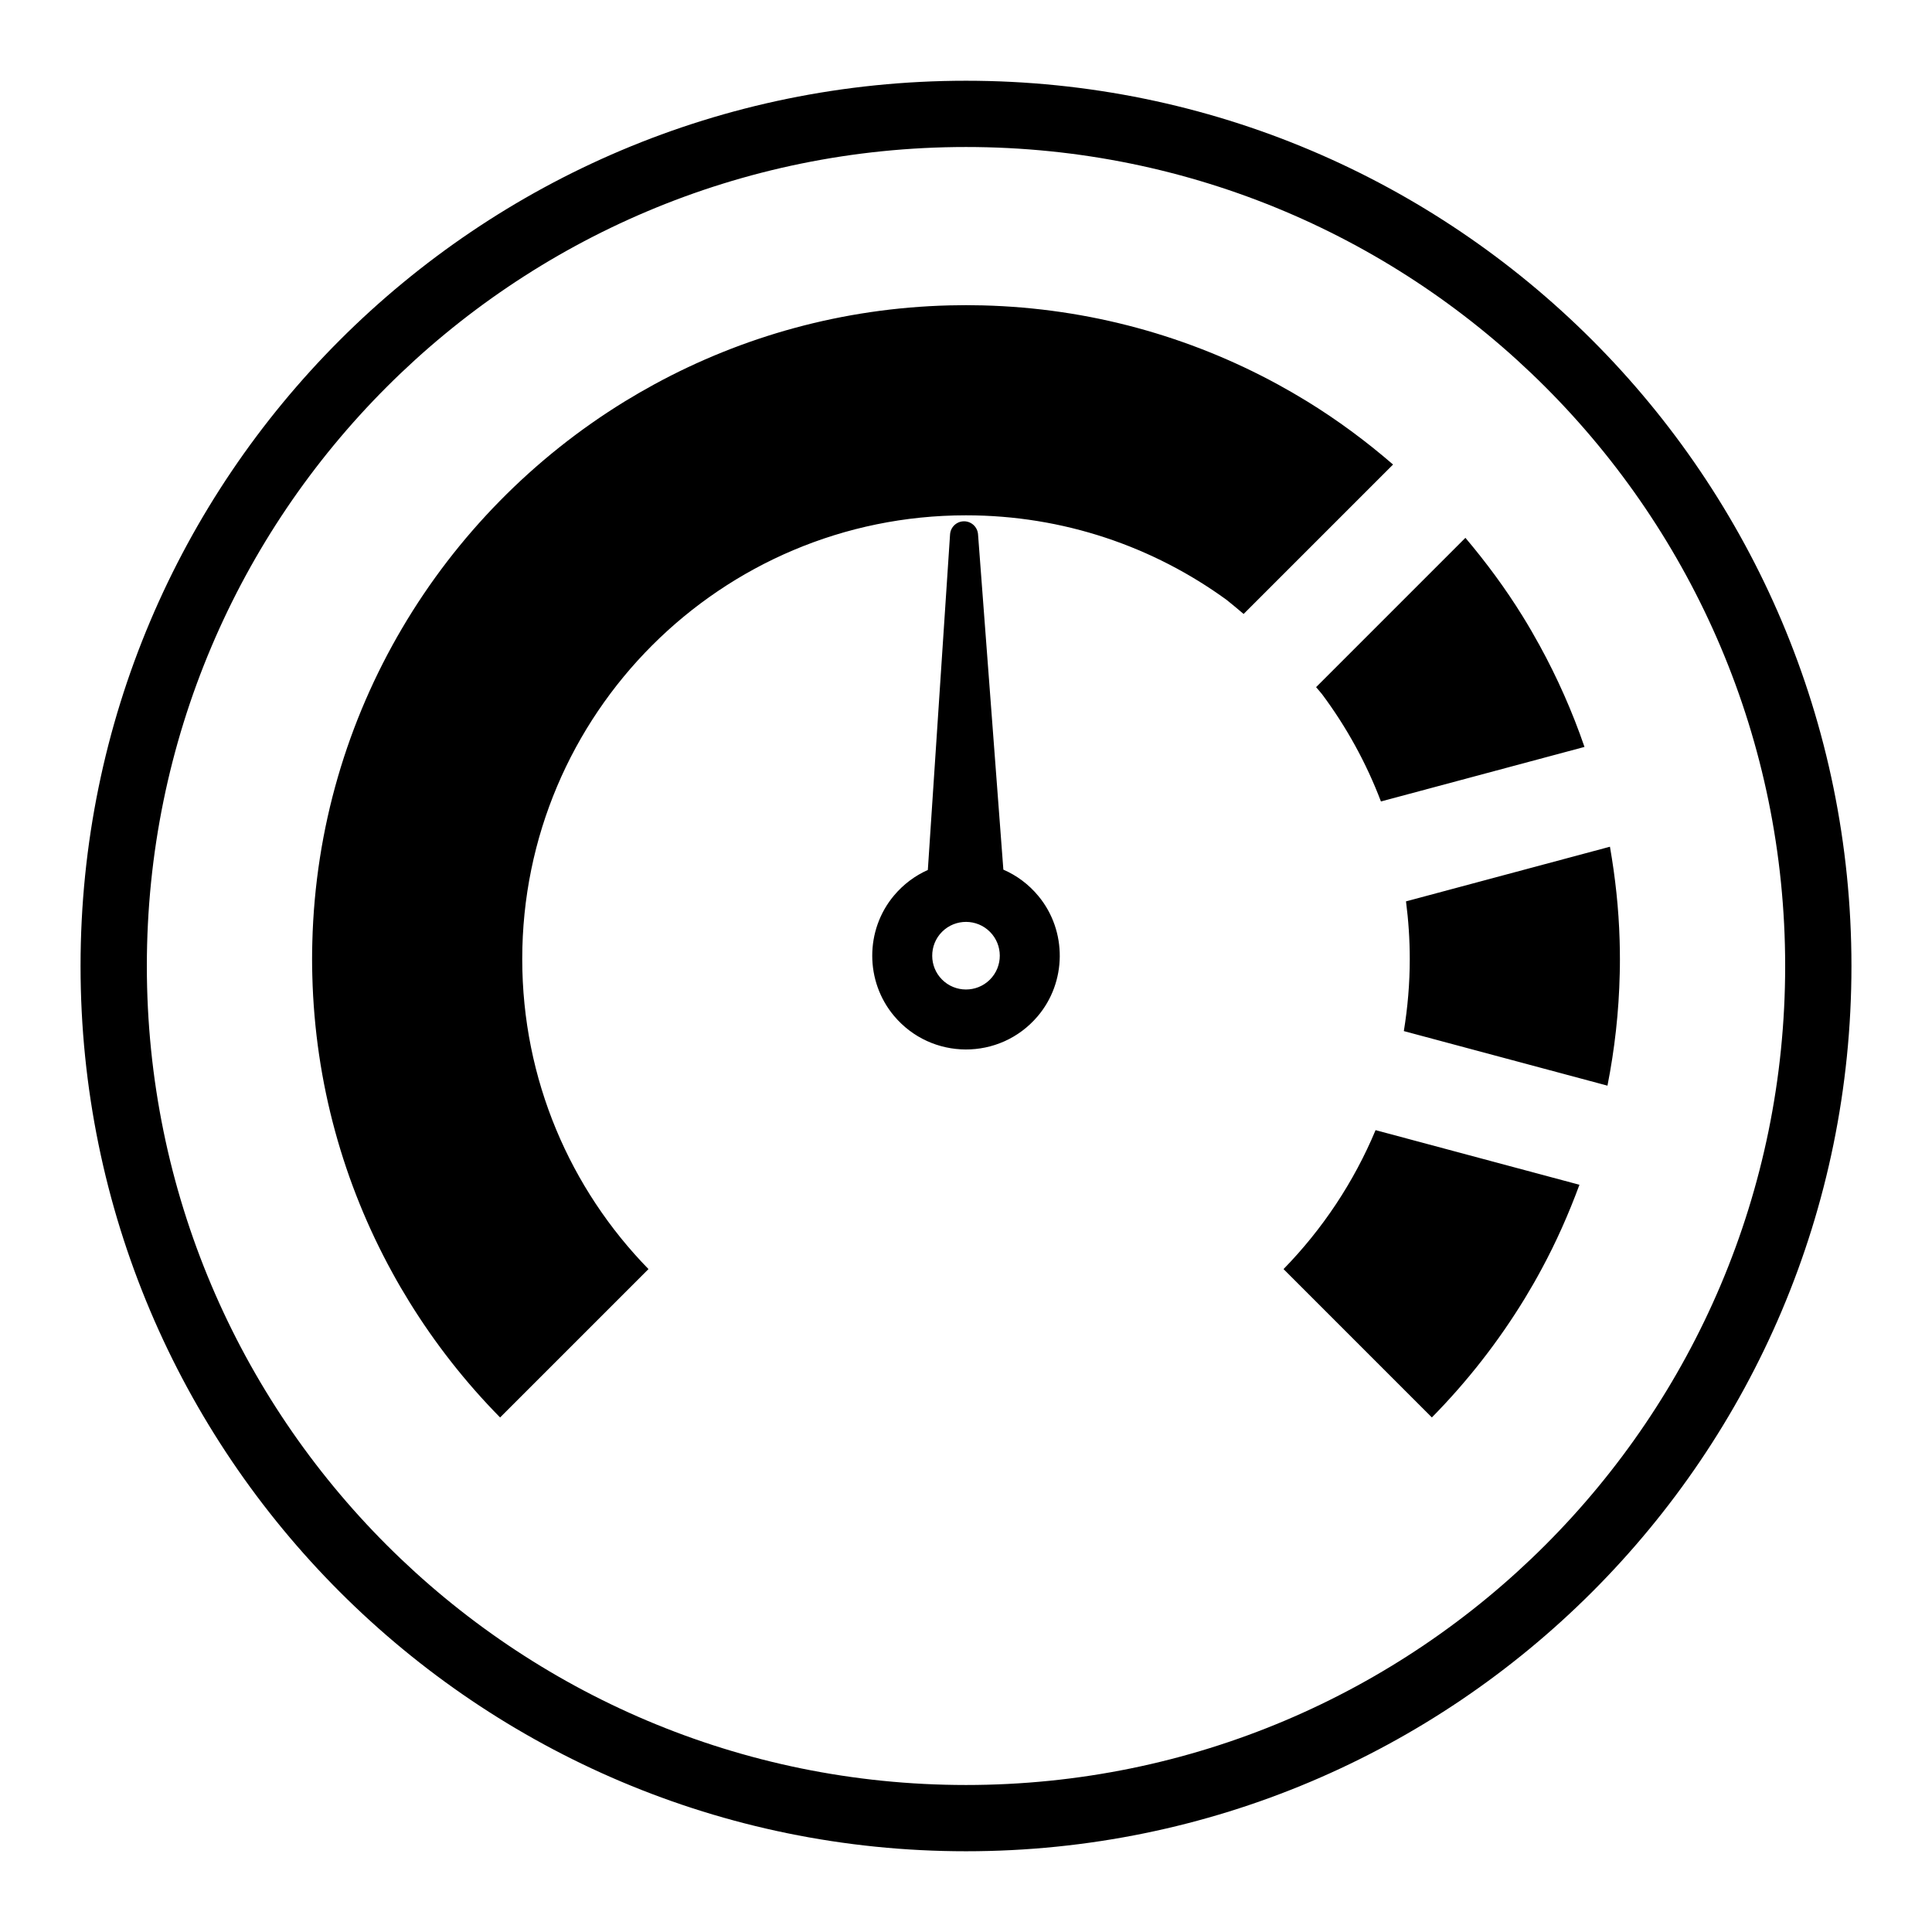
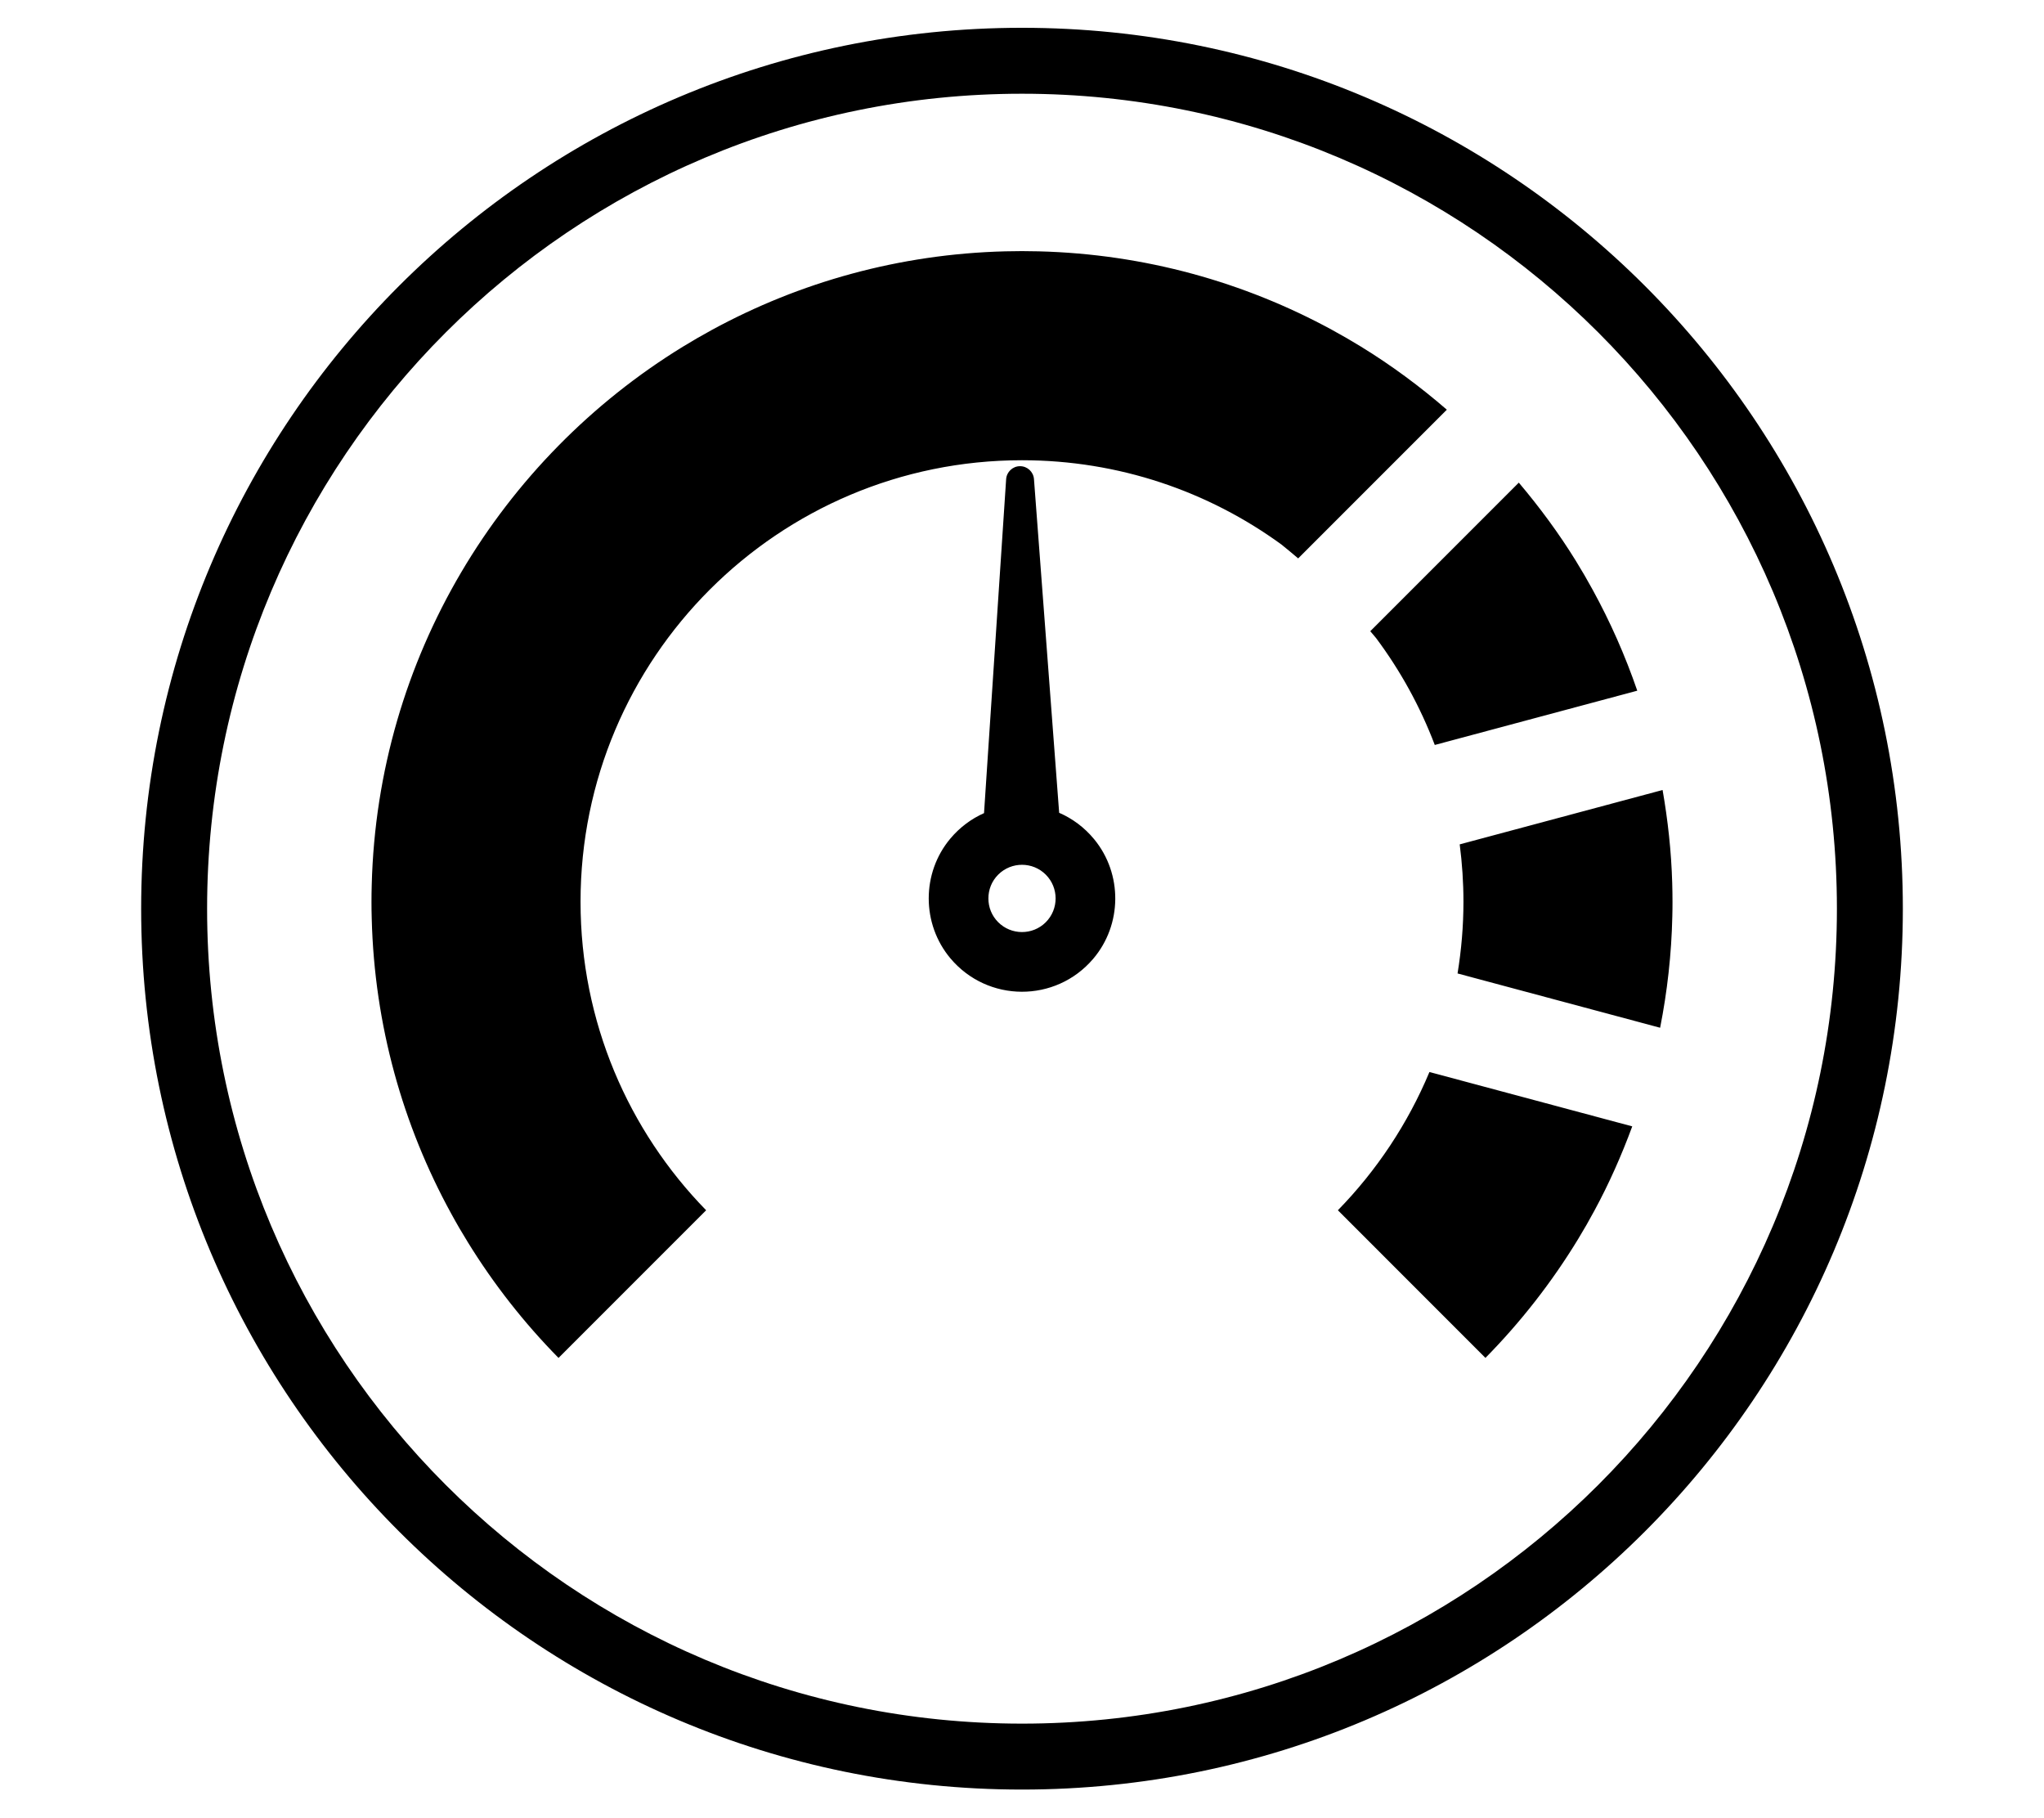
- <svg xmlns="http://www.w3.org/2000/svg" viewBox="0 0 350 350" style="width: 27px; margin-left: -3px;" version="1.1" id="svg11">
+ <svg xmlns="http://www.w3.org/2000/svg" viewBox="0 0 576 512" version="1.1" id="svg11" width="576" height="512">
  <defs id="defs15" />
-   <path id="iconPerformance" fill="currentColor" d="M 175,14.627 C 86.409,14.627 14.592,86.428 14.592,175 14.592,263.572 86.409,335.373 175,335.373 263.591,335.373 335.408,263.572 335.408,175 335.408,86.428 263.591,14.627 175,14.627 Z m 0,12.004 C 256.96,26.631 323.401,93.058 323.4,175 323.401,256.942 256.96,323.369 175,323.369 93.041,323.368 26.601,256.941 26.602,175 26.601,93.059 93.041,26.632 175,26.631 Z m 0.002,28.652 c -1.021,0 -2.035,0.015 -3.045,0.041 -19.308,0.488 -37.49,5.619 -53.461,14.324 -1.783,0.973 -3.54,1.987 -5.268,3.045 -33.17,20.359 -55.605,56.573 -56.648,98.008 -0.03,1.01 -0.043,2.027 -0.043,3.041 0,1.021 0.011,2.035 0.043,3.045 0.488,19.415 5.675,37.692 14.469,53.719 0.969,1.783 1.995,3.539 3.061,5.26 4.698,7.621 10.236,14.673 16.488,21.021 l 26.881,-26.881 c -14.151,-14.491 -22.871,-34.311 -22.871,-56.164 0,-44.394 35.993,-80.387 80.395,-80.387 17.647,0 33.973,5.688 47.232,15.336 1.02,0.81 2.039,1.676 3.059,2.535 l 27.072,-27.072 c -4.89,-4.228 -10.106,-8.091 -15.643,-11.486 -1.728,-1.062 -3.488,-2.076 -5.271,-3.049 -15.956,-8.683 -34.115,-13.807 -53.408,-14.295 -1.01,-0.026 -2.027,-0.041 -3.041,-0.041 z m -0.367,39.156 c -1.334,0.004 -2.435,1.042 -2.523,2.373 l -4.025,60.791 c -2.286,1.018 -4.398,2.564 -6.137,4.637 -5.256,6.266 -5.244,15.549 0.019,21.807 6.782,8.059 19.137,8.108 25.979,0.102 5.311,-6.218 5.393,-15.486 0.191,-21.797 -1.788,-2.171 -3.986,-3.776 -6.371,-4.809 L 177.18,96.789 c -0.101,-1.328 -1.211,-2.356 -2.543,-2.35 z m 90.838,2.994 -27.051,27.051 c 0.352,0.429 0.704,0.802 1.057,1.246 4.414,5.912 8.027,12.454 10.691,19.463 l 36.875,-9.881 c -2.197,-6.386 -4.915,-12.532 -8.123,-18.375 -0.973,-1.779 -1.989,-3.534 -3.059,-5.262 -3.099,-5.019 -6.6,-9.756 -10.391,-14.242 z m 26.184,55.959 -36.947,9.9 c 0.444,3.421 0.682,6.907 0.682,10.449 0,4.446 -0.38,8.801 -1.074,13.051 l 36.891,9.885 c 1.298,-6.59 2.069,-13.367 2.221,-20.297 0.026,-0.877 0.033,-1.758 0.033,-2.639 0,-1.151 -0.019,-2.304 -0.053,-3.443 -0.166,-5.753 -0.791,-11.386 -1.752,-16.906 z m -116.631,13.617 c 1.569,0.007 3.134,0.612 4.322,1.811 1.177,1.187 1.766,2.735 1.773,4.285 0.008,1.588 -0.594,3.176 -1.809,4.381 -2.398,2.377 -6.287,2.357 -8.664,-0.041 -1.173,-1.183 -1.764,-2.731 -1.768,-4.281 -0.011,-1.586 0.588,-3.176 1.803,-4.381 1.2,-1.19 2.773,-1.78 4.342,-1.773 z m 74.172,37.727 c -3.946,9.437 -9.636,17.963 -16.674,25.17 l 26.873,26.877 c 6.419,-6.515 12.087,-13.771 16.867,-21.617 1.054,-1.731 2.063,-3.492 3.021,-5.279 2.641,-4.883 4.902,-9.992 6.846,-15.254 z" />
+   <path id="iconPerformance" fill="currentColor" d="M 288,7.832 C 150.91,7.831 39.777,118.94 39.777,256 39.777,393.06 150.91,504.169 288,504.168 425.09,504.169 536.223,393.06 536.223,256 536.223,118.94 425.09,7.831 288,7.832 Z m 0,18.575 C 414.828,26.407 517.642,129.2 517.641,256 517.642,382.8 414.828,485.593 288,485.593 161.173,485.591 58.361,382.799 58.362,256 58.361,129.201 161.173,26.409 288,26.407 Z m 0.003,44.338 c -1.58,0 -3.149,0.023 -4.712,0.063 -29.878,0.756 -58.014,8.695 -82.728,22.166 -2.759,1.506 -5.478,3.075 -8.151,4.712 -51.329,31.504 -86.046,87.544 -87.66,151.662 -0.047,1.563 -0.067,3.137 -0.067,4.706 0,1.58 0.017,3.149 0.067,4.712 0.756,30.044 8.782,58.327 22.39,83.127 1.5,2.759 3.087,5.477 4.736,8.139 7.271,11.793 15.84,22.706 25.515,32.53 l 41.597,-41.597 C 177.091,318.54 163.597,287.87 163.597,254.054 c 0,-68.698 55.697,-124.394 124.406,-124.394 27.307,0 52.572,8.801 73.09,23.732 1.579,1.254 3.155,2.593 4.733,3.923 l 41.893,-41.893 c -7.568,-6.543 -15.639,-12.52 -24.206,-17.774 -2.673,-1.643 -5.398,-3.212 -8.157,-4.718 -24.691,-13.436 -52.791,-21.365 -82.646,-22.121 -1.563,-0.04 -3.137,-0.063 -4.706,-0.063 z m -0.568,60.592 c -2.064,0.006 -3.768,1.612 -3.905,3.672 l -6.229,94.071 c -3.537,1.576 -6.806,3.967 -9.496,7.175 -8.133,9.696 -8.114,24.061 0.03,33.745 10.494,12.471 29.614,12.547 40.2,0.157 8.218,-9.622 8.345,-23.964 0.296,-33.729 -2.766,-3.359 -6.168,-5.843 -9.859,-7.441 l -7.099,-94.013 c -0.156,-2.055 -1.874,-3.645 -3.935,-3.636 z m 140.567,4.633 -41.86,41.86 c 0.545,0.664 1.09,1.241 1.635,1.928 6.83,9.149 12.422,19.271 16.544,30.118 l 57.062,-15.29 c -3.4,-9.881 -7.606,-19.393 -12.57,-28.434 -1.506,-2.754 -3.079,-5.469 -4.733,-8.142 -4.795,-7.766 -10.213,-15.097 -16.079,-22.039 z m 40.518,86.593 -57.174,15.32 c 0.687,5.294 1.055,10.689 1.055,16.17 0,6.879 -0.589,13.619 -1.662,20.195 l 57.086,15.296 c 2.009,-10.197 3.202,-20.685 3.436,-31.408 0.041,-1.357 0.051,-2.721 0.051,-4.083 0,-1.78 -0.03,-3.565 -0.082,-5.328 -0.256,-8.902 -1.224,-17.619 -2.711,-26.161 z m -180.48,21.072 c 2.428,0.011 4.849,0.946 6.688,2.802 1.821,1.837 2.733,4.232 2.744,6.631 0.012,2.457 -0.919,4.915 -2.799,6.779 -3.711,3.679 -9.728,3.647 -13.407,-0.063 -1.815,-1.831 -2.73,-4.226 -2.735,-6.625 -0.018,-2.454 0.91,-4.915 2.79,-6.779 1.857,-1.841 4.291,-2.755 6.719,-2.744 z m 114.777,58.38 c -6.106,14.603 -14.911,27.797 -25.802,38.949 l 41.585,41.591 c 9.933,-10.081 18.705,-21.309 26.101,-33.451 1.632,-2.679 3.193,-5.404 4.676,-8.169 4.087,-7.556 7.586,-15.462 10.593,-23.605 z" style="stroke-width:1.547" />
</svg>
